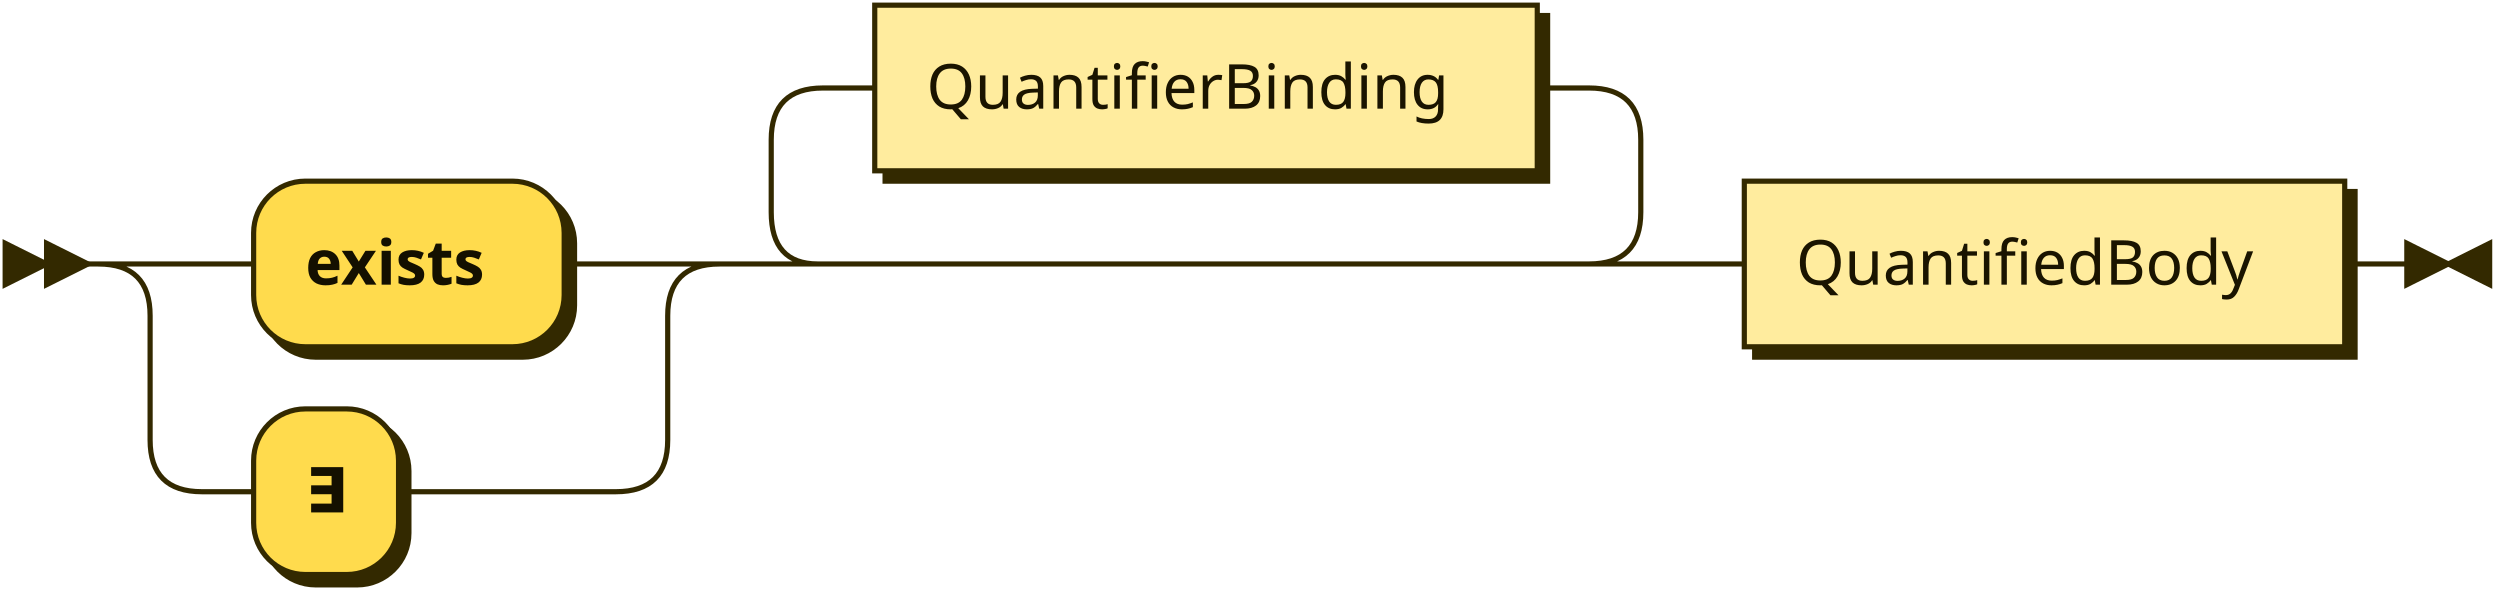
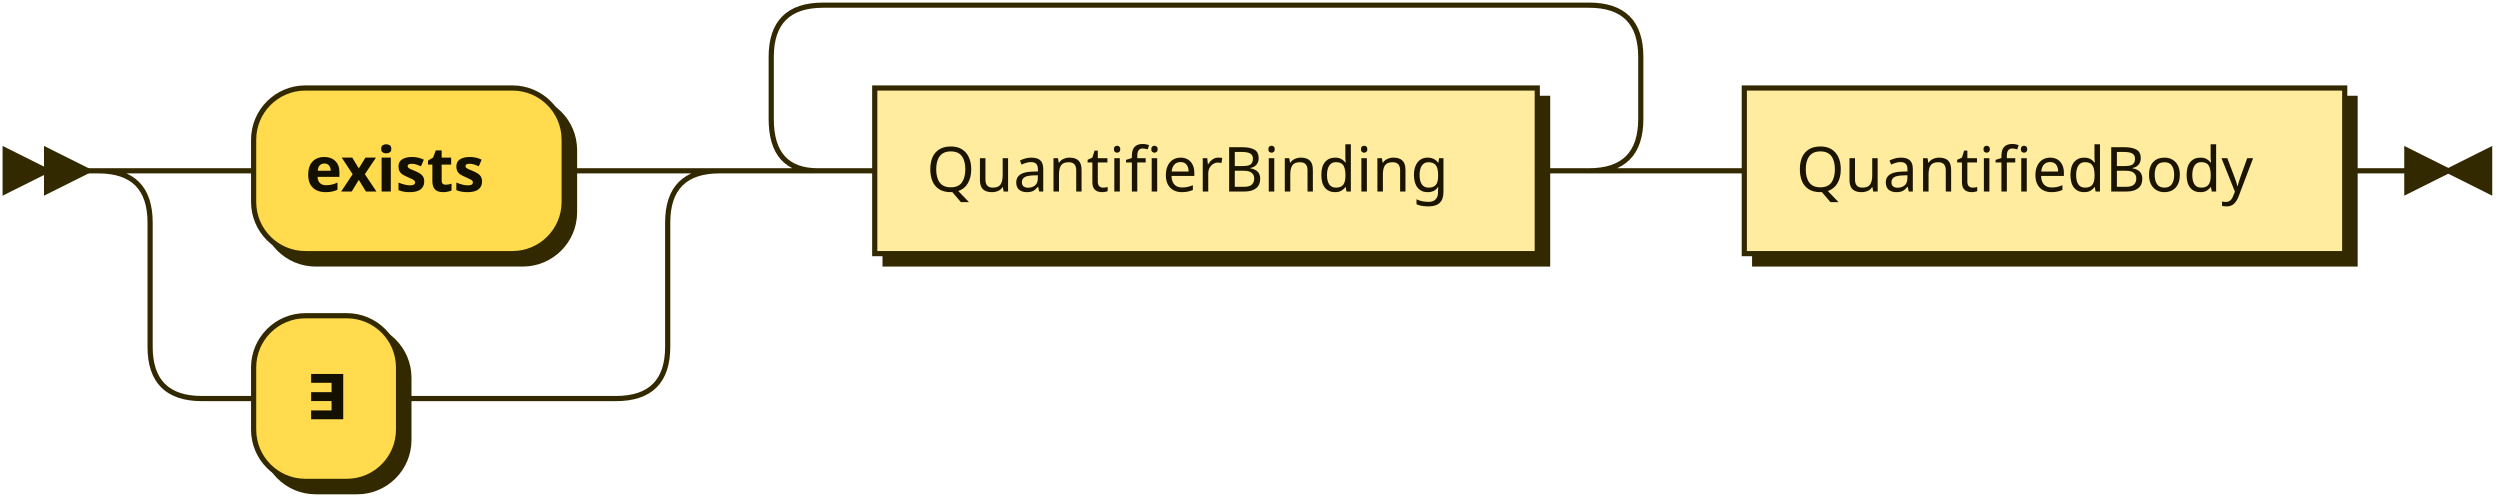
- <svg xmlns="http://www.w3.org/2000/svg" xmlns:xlink="http://www.w3.org/1999/xlink" width="483" height="115">
+ <svg xmlns="http://www.w3.org/2000/svg" xmlns:xlink="http://www.w3.org/1999/xlink" width="483" height="97">
  <defs>
    <style type="text/css">
    @namespace "http://www.w3.org/2000/svg";
    .line                 {fill: none; stroke: #332900; stroke-width: 1;}
    .bold-line            {stroke: #141000; shape-rendering: crispEdges; stroke-width: 2;}
    .thin-line            {stroke: #1F1800; shape-rendering: crispEdges}
    .filled               {fill: #332900; stroke: none;}
    text.terminal         {font-family: Verdana, Sans-serif;
                            font-size: 12px;
                            fill: #141000;
                            font-weight: bold;
                          }
    text.nonterminal      {font-family: Verdana, Sans-serif;
                            font-size: 12px;
                            fill: #1A1400;
                            font-weight: normal;
                          }
    text.regexp           {font-family: Verdana, Sans-serif;
                            font-size: 12px;
                            fill: #1F1800;
                            font-weight: normal;
                          }
    rect, circle, polygon {fill: #332900; stroke: #332900;}
    rect.terminal         {fill: #FFDB4D; stroke: #332900; stroke-width: 1;}
    rect.nonterminal      {fill: #FFEC9E; stroke: #332900; stroke-width: 1;}
    rect.text             {fill: none; stroke: none;}
    polygon.regexp        {fill: #FFF4C7; stroke: #332900; stroke-width: 1;}
  </style>
  </defs>
-   <polygon points="9 51 1 47 1 55" />
-   <polygon points="17 51 9 47 9 55" />
-   <rect x="51" y="37" width="60" height="32" rx="10" />
-   <rect x="49" y="35" width="60" height="32" class="terminal" rx="10" />
-   <text class="terminal" x="59" y="55">exists</text>
-   <rect x="51" y="81" width="28" height="32" rx="10" />
-   <rect x="49" y="79" width="28" height="32" class="terminal" rx="10" />
-   <text class="terminal" x="59" y="99">∃</text>
+   <polygon points="9 33 1 29 1 37" />
+   <polygon points="17 33 9 29 9 37" />
+   <rect x="51" y="19" width="60" height="32" rx="10" />
+   <rect x="49" y="17" width="60" height="32" class="terminal" rx="10" />
+   <text class="terminal" x="59" y="37">exists</text>
+   <rect x="51" y="63" width="28" height="32" rx="10" />
+   <rect x="49" y="61" width="28" height="32" class="terminal" rx="10" />
+   <text class="terminal" x="59" y="81">∃</text>
  <a xlink:href="#QuantifierBinding" xlink:title="QuantifierBinding">
-     <rect x="171" y="3" width="128" height="32" />
-     <rect x="169" y="1" width="128" height="32" class="nonterminal" />
-     <text class="nonterminal" x="179" y="21">QuantifierBinding</text>
+     <rect x="171" y="19" width="128" height="32" />
+     <rect x="169" y="17" width="128" height="32" class="nonterminal" />
+     <text class="nonterminal" x="179" y="37">QuantifierBinding</text>
  </a>
  <a xlink:href="#QuantifiedBody" xlink:title="QuantifiedBody">
-     <rect x="339" y="37" width="116" height="32" />
-     <rect x="337" y="35" width="116" height="32" class="nonterminal" />
-     <text class="nonterminal" x="347" y="55">QuantifiedBody</text>
+     <rect x="339" y="19" width="116" height="32" />
+     <rect x="337" y="17" width="116" height="32" class="nonterminal" />
+     <text class="nonterminal" x="347" y="37">QuantifiedBody</text>
  </a>
-   <path class="line" d="m17 51 h2 m20 0 h10 m60 0 h10 m-100 0 h20 m80 0 h20 m-120 0 q10 0 10 10 m100 0 q0 -10 10 -10 m-110 10 v24 m100 0 v-24 m-100 24 q0 10 10 10 m80 0 q10 0 10 -10 m-90 10 h10 m28 0 h10 m0 0 h32 m40 -44 h10 m0 0 h138 m-168 0 l20 0 m-1 0 q-9 0 -9 -10 l0 -14 q0 -10 10 -10 m148 34 l20 0 m-20 0 q10 0 10 -10 l0 -14 q0 -10 -10 -10 m-148 0 h10 m128 0 h10 m20 34 h10 m116 0 h10 m3 0 h-3" />
-   <polygon points="473 51 481 47 481 55" />
-   <polygon points="473 51 465 47 465 55" />
+   <path class="line" d="m17 33 h2 m20 0 h10 m60 0 h10 m-100 0 h20 m80 0 h20 m-120 0 q10 0 10 10 m100 0 q0 -10 10 -10 m-110 10 v24 m100 0 v-24 m-100 24 q0 10 10 10 m80 0 q10 0 10 -10 m-90 10 h10 m28 0 h10 m0 0 h32 m40 -44 h10 m128 0 h10 m-168 0 l20 0 m-1 0 q-9 0 -9 -10 l0 -12 q0 -10 10 -10 m148 32 l20 0 m-20 0 q10 0 10 -10 l0 -12 q0 -10 -10 -10 m-148 0 h10 m0 0 h138 m20 32 h10 m116 0 h10 m3 0 h-3" />
+   <polygon points="473 33 481 29 481 37" />
+   <polygon points="473 33 465 29 465 37" />
</svg>
